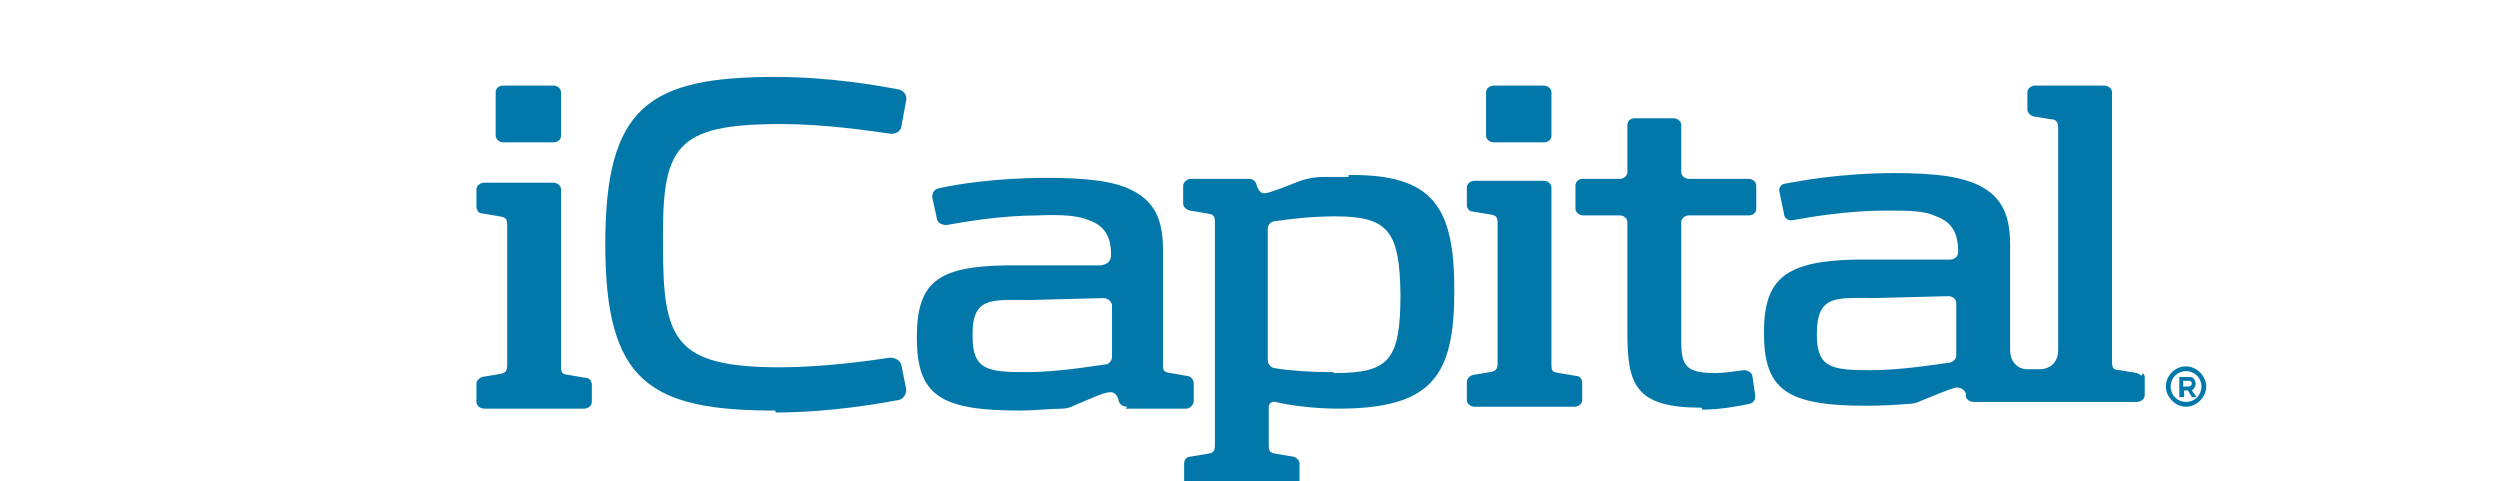
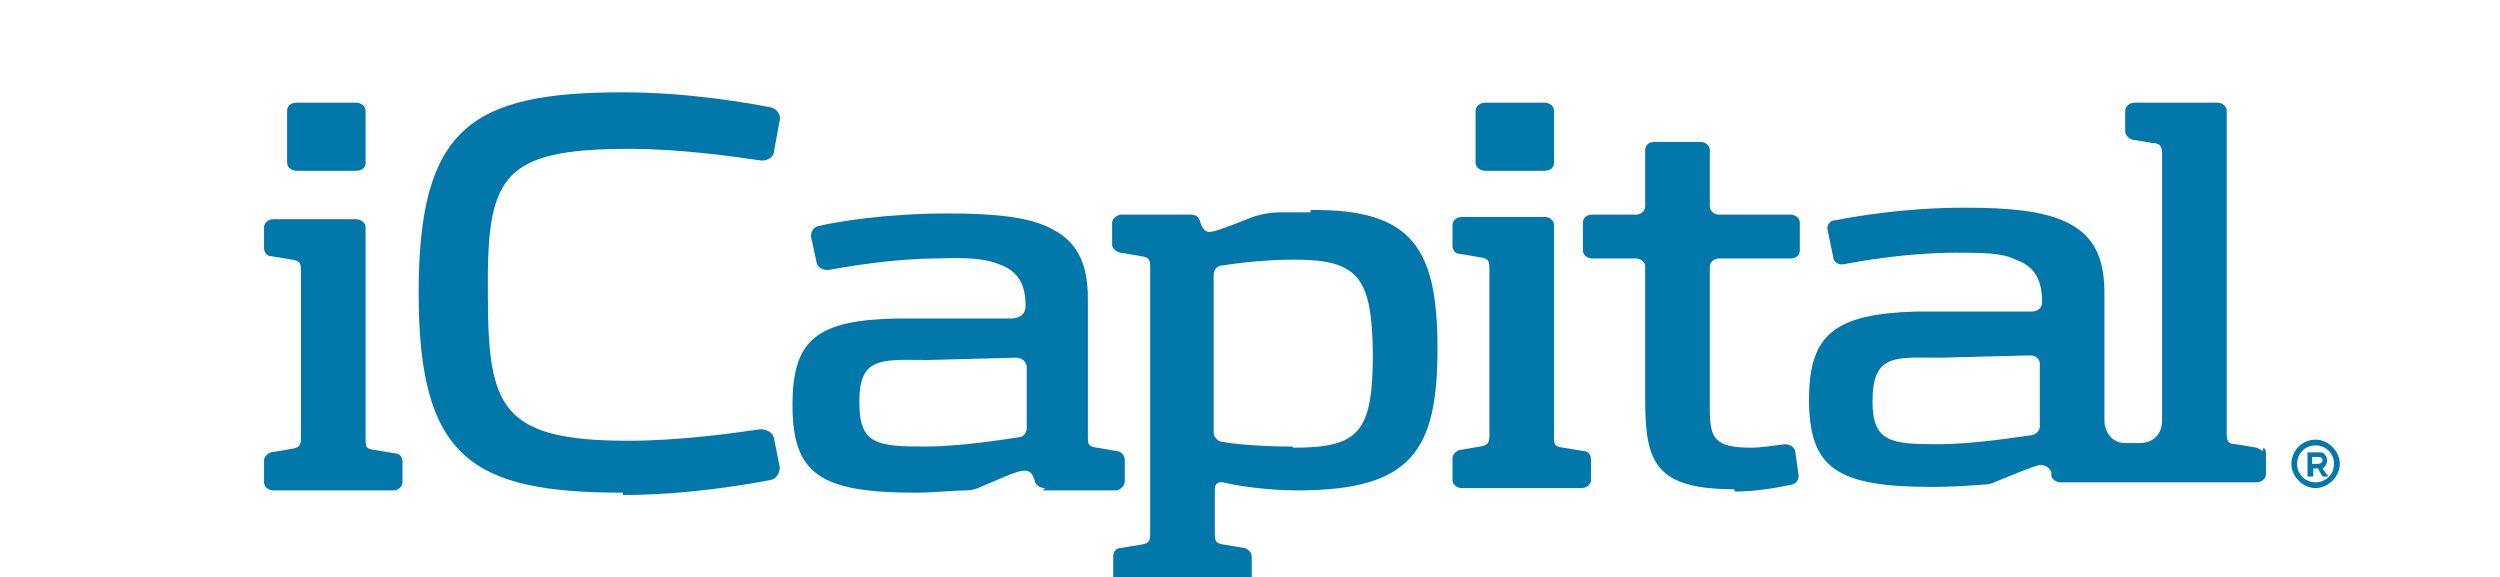
- <svg xmlns="http://www.w3.org/2000/svg" version="1.1" viewBox="-10 -5 181.5 50" width="130" height="25">
+ <svg xmlns="http://www.w3.org/2000/svg" version="1.1" viewBox="-5 -5 181.5 50" width="130" height="30">
  <defs>
    <style> .cls-1 { fill: #0278aa; } .cls-2 { fill: #0277a9; } </style>
  </defs>
  <g>
    <g id="Layer_1">
      <path class="cls-2" d="M31.4,37.7c-13.1,0-17.7-3-17.7-17.3,0-14.3,4.5-17.4,17.7-17.4,5.6,0,10.7.9,12.8,1.3.5.1.9.6.8,1.1l-.5,2.7c0,.5-.6.9-1.2.8-2.1-.3-6.8-1-11.3-1-11.2,0-12.4,2.4-12.3,12.6,0,9.8,1.1,12.7,12.2,12.7,4.5,0,9.4-.7,11.4-1,.6,0,1.1.3,1.2.8l.5,2.5c0,.5-.3,1-.8,1.1-2.1.4-7.3,1.3-12.8,1.3" />
      <path class="cls-2" d="M.3,36.7v-1.8c0-.3.3-.6.6-.7l1.8-.3c.6-.1.8-.3.8-.9v-14.6c0-.7-.2-.8-.8-.9l-1.8-.3c-.4,0-.6-.4-.6-.7v-1.8c0-.4.4-.7.8-.7h7.2c.4,0,.8.3.8.7v18.4c0,.7.1.8.8.9l1.8.3c.4,0,.6.4.6.7v1.8c0,.4-.4.7-.8.7H1.1c-.4,0-.8-.3-.8-.7" />
      <path class="cls-2" d="M103.3,36.5v-1.8c0-.3.3-.6.6-.7l1.8-.3c.6-.1.8-.3.8-.9v-14.6c0-.7-.2-.8-.8-.9l-1.8-.3c-.4,0-.6-.4-.6-.7v-1.8c0-.4.4-.7.8-.7h7.2c.4,0,.8.3.8.7v18.4c0,.7.1.8.8.9l1.8.3c.4,0,.6.4.6.7v1.8c0,.4-.4.7-.8.7h-10.4c-.4,0-.8-.3-.8-.7" />
      <path class="cls-2" d="M173.5,34.1c-.1-.1-.3-.2-.5-.3,0,0,0,0,0,0l-1.8-.3c-.7,0-.8-.3-.8-.9h0V4.6c0-.4-.4-.7-.8-.7h-7.2c-.4,0-.8.3-.8.7v1.8c0,.3.3.6.6.7l1.8.3c.6,0,.8.3.8.9v23.1c0,1.1-.6,1.9-1.8,2-.2,0,.2,0,0,0s-1.3,0-1.4,0c-.2,0,.1,0,0,0-1.2,0-1.8-1-1.8-2v-11c0-3.2-1-5-3.2-6.1-2-1-4.9-1.3-8.9-1.3-5.4,0-9.7.8-11.3,1.1-.4,0-.7.5-.6.8l.5,2.4c0,.4.5.7.9.6,1.6-.3,5.6-1,9.7-1,2.3,0,4,0,5.2.6,1.7.6,2.3,1.8,2.3,3.7,0,.5-.4.8-.9.8h-10c-7.1.2-9.3,2-9.3,7.6,0,6,2.4,7.6,10.7,7.6,1.3,0,3.3-.1,4.4-.2.4,0,.8-.1,1.2-.3,1-.4,3.1-1.3,3.7-1.4.5,0,.8.2,1,.6,0,0,0,.2,0,.3,0,.3.4.6.8.6h5s1.3,0,1.3,0h10.7c.4,0,.8-.3.8-.7v-1.8c0-.2,0-.3-.2-.5M154.2,32c0,.3-.3.6-.6.7-1.5.2-5.1.8-8.3.8-4,0-5.6-.2-5.6-3.7,0-4.2,2-3.8,5.9-3.8l7.8-.2c.4,0,.8.3.8.7v5.4Z" />
      <path class="cls-2" d="M127.7,37.4c-6.9,0-7.7-2.4-7.7-7.8v-11.5c0-.4-.4-.7-.8-.7h-3.8c-.4,0-.8-.3-.8-.7v-2.4c0-.4.3-.7.8-.7h3.8c.4,0,.8-.3.8-.7v-4.9c0-.4.3-.7.8-.7h4c.4,0,.8.3.8.7v4.9c0,.4.4.7.8.7h6.2c.4,0,.8.3.8.7v2.4c0,.4-.3.7-.8.7h-6.2c-.4,0-.8.3-.8.7v12.3c0,2.6.4,3.4,3.6,3.4.8,0,2.1-.2,2.9-.3.4,0,.8.2.9.6l.3,2.1c0,.4-.2.7-.6.8-1,.2-2.9.6-4.9.6" />
      <path class="cls-2" d="M68,37.3c-.4,0-.8-.2-.9-.6-.1-.5-.4-1-1-.9-.6,0-2.7,1-3.7,1.4-.4.2-.8.3-1.2.3-1,0-3,.2-4.4.2-8.3,0-10.7-1.6-10.7-7.6,0-5.7,2.1-7.4,9.3-7.5h9.8c.8-.1,1.1-.5,1.1-1.1,0-1.8-.6-3-2.3-3.6-1.2-.5-2.9-.6-5.2-.5-4,0-7.9.7-9.6,1-.5,0-.9-.2-1-.6l-.5-2.3c0-.4.2-.8.6-.9,1.7-.4,5.9-1.1,11.3-1.1,4,0,7,.3,8.9,1.3,2.2,1.1,3.2,2.9,3.2,6.1v12c0,.7.1.8.8.9l1.7.3c.4,0,.7.4.7.8v1.8c0,.4-.4.8-.8.8h-6.3M66.4,26.8c0-.4-.4-.8-.9-.8l-7.7.2c-3.9,0-6-.4-5.9,3.8,0,3.5,1.6,3.7,5.6,3.7,3.2,0,6.8-.6,8.2-.8.4,0,.7-.4.7-.8v-5.3Z" />
      <path class="cls-2" d="M91,13.4c-.8,0-1.8,0-2.5,0-1.1,0-1.9.2-2.5.4l-1.8.7c-.6.2-1.5.6-2,.6-.6,0-.8-1-.8-1-.2-.4-.4-.5-.9-.5h-5.9c-.3,0-.8.3-.8.7v1.9c0,.3.3.6.7.7l1.8.3c.6.1.8.2.8.9v23.2s0,0,0,0c0,.7-.2.8-.8.9l-1.8.3c-.4,0-.6.4-.6.7v1.8c0,.4.4.7.8.7h10.4c.4,0,.8-.3.8-.7v-1.8c0-.3-.3-.6-.6-.7l-1.8-.3c-.7-.1-.8-.3-.8-.9h0s0-4,0-4c0-.3.3-.6.7-.5,1.2.3,3.8.7,6.5.7,9.9,0,12.1-3.5,12.1-12.3,0-8.7-2.2-12.1-11-12M89.4,33.7c-2.7,0-4.9-.2-6-.4-.4,0-.8-.4-.8-.8v-13.7c0-.4.3-.8.8-.8,1.2-.2,3.8-.5,6.2-.5,5.6,0,6.7,1.6,6.8,8.1,0,6.9-1.2,8.2-6.9,8.2Z" />
      <path class="cls-2" d="M105.3,9.1v-4.5c0-.4.4-.7.8-.7h5.2c.4,0,.8.3.8.7v4.5c0,.4-.3.7-.8.7h-5.2c-.4,0-.8-.3-.8-.7" />
      <path class="cls-2" d="M2.3,9.1v-4.5c0-.4.3-.7.8-.7h5.2c.4,0,.8.3.8.7v4.5c0,.4-.3.7-.8.7H3.1c-.4,0-.8-.3-.8-.7" />
      <path class="cls-1" d="M177.3,34.2h1c.3,0,.5,0,.6.2.1.1.2.3.2.5h0c0,.3-.2.6-.4.7l.5.7h-.5l-.4-.7h-.4v.7h-.5v-2.1M178.3,35.2c.2,0,.4-.1.4-.3h0c0-.2-.1-.3-.4-.3h-.5v.6h.5Z" />
      <path class="cls-1" d="M178.1,33.6c.9,0,1.6.7,1.6,1.6s-.7,1.6-1.6,1.6-1.6-.7-1.6-1.6.7-1.6,1.6-1.6M178.1,33.1c-1.2,0-2.1,1-2.1,2.1s1,2.1,2.1,2.1,2.1-1,2.1-2.1-1-2.1-2.1-2.1Z" />
    </g>
  </g>
</svg>
